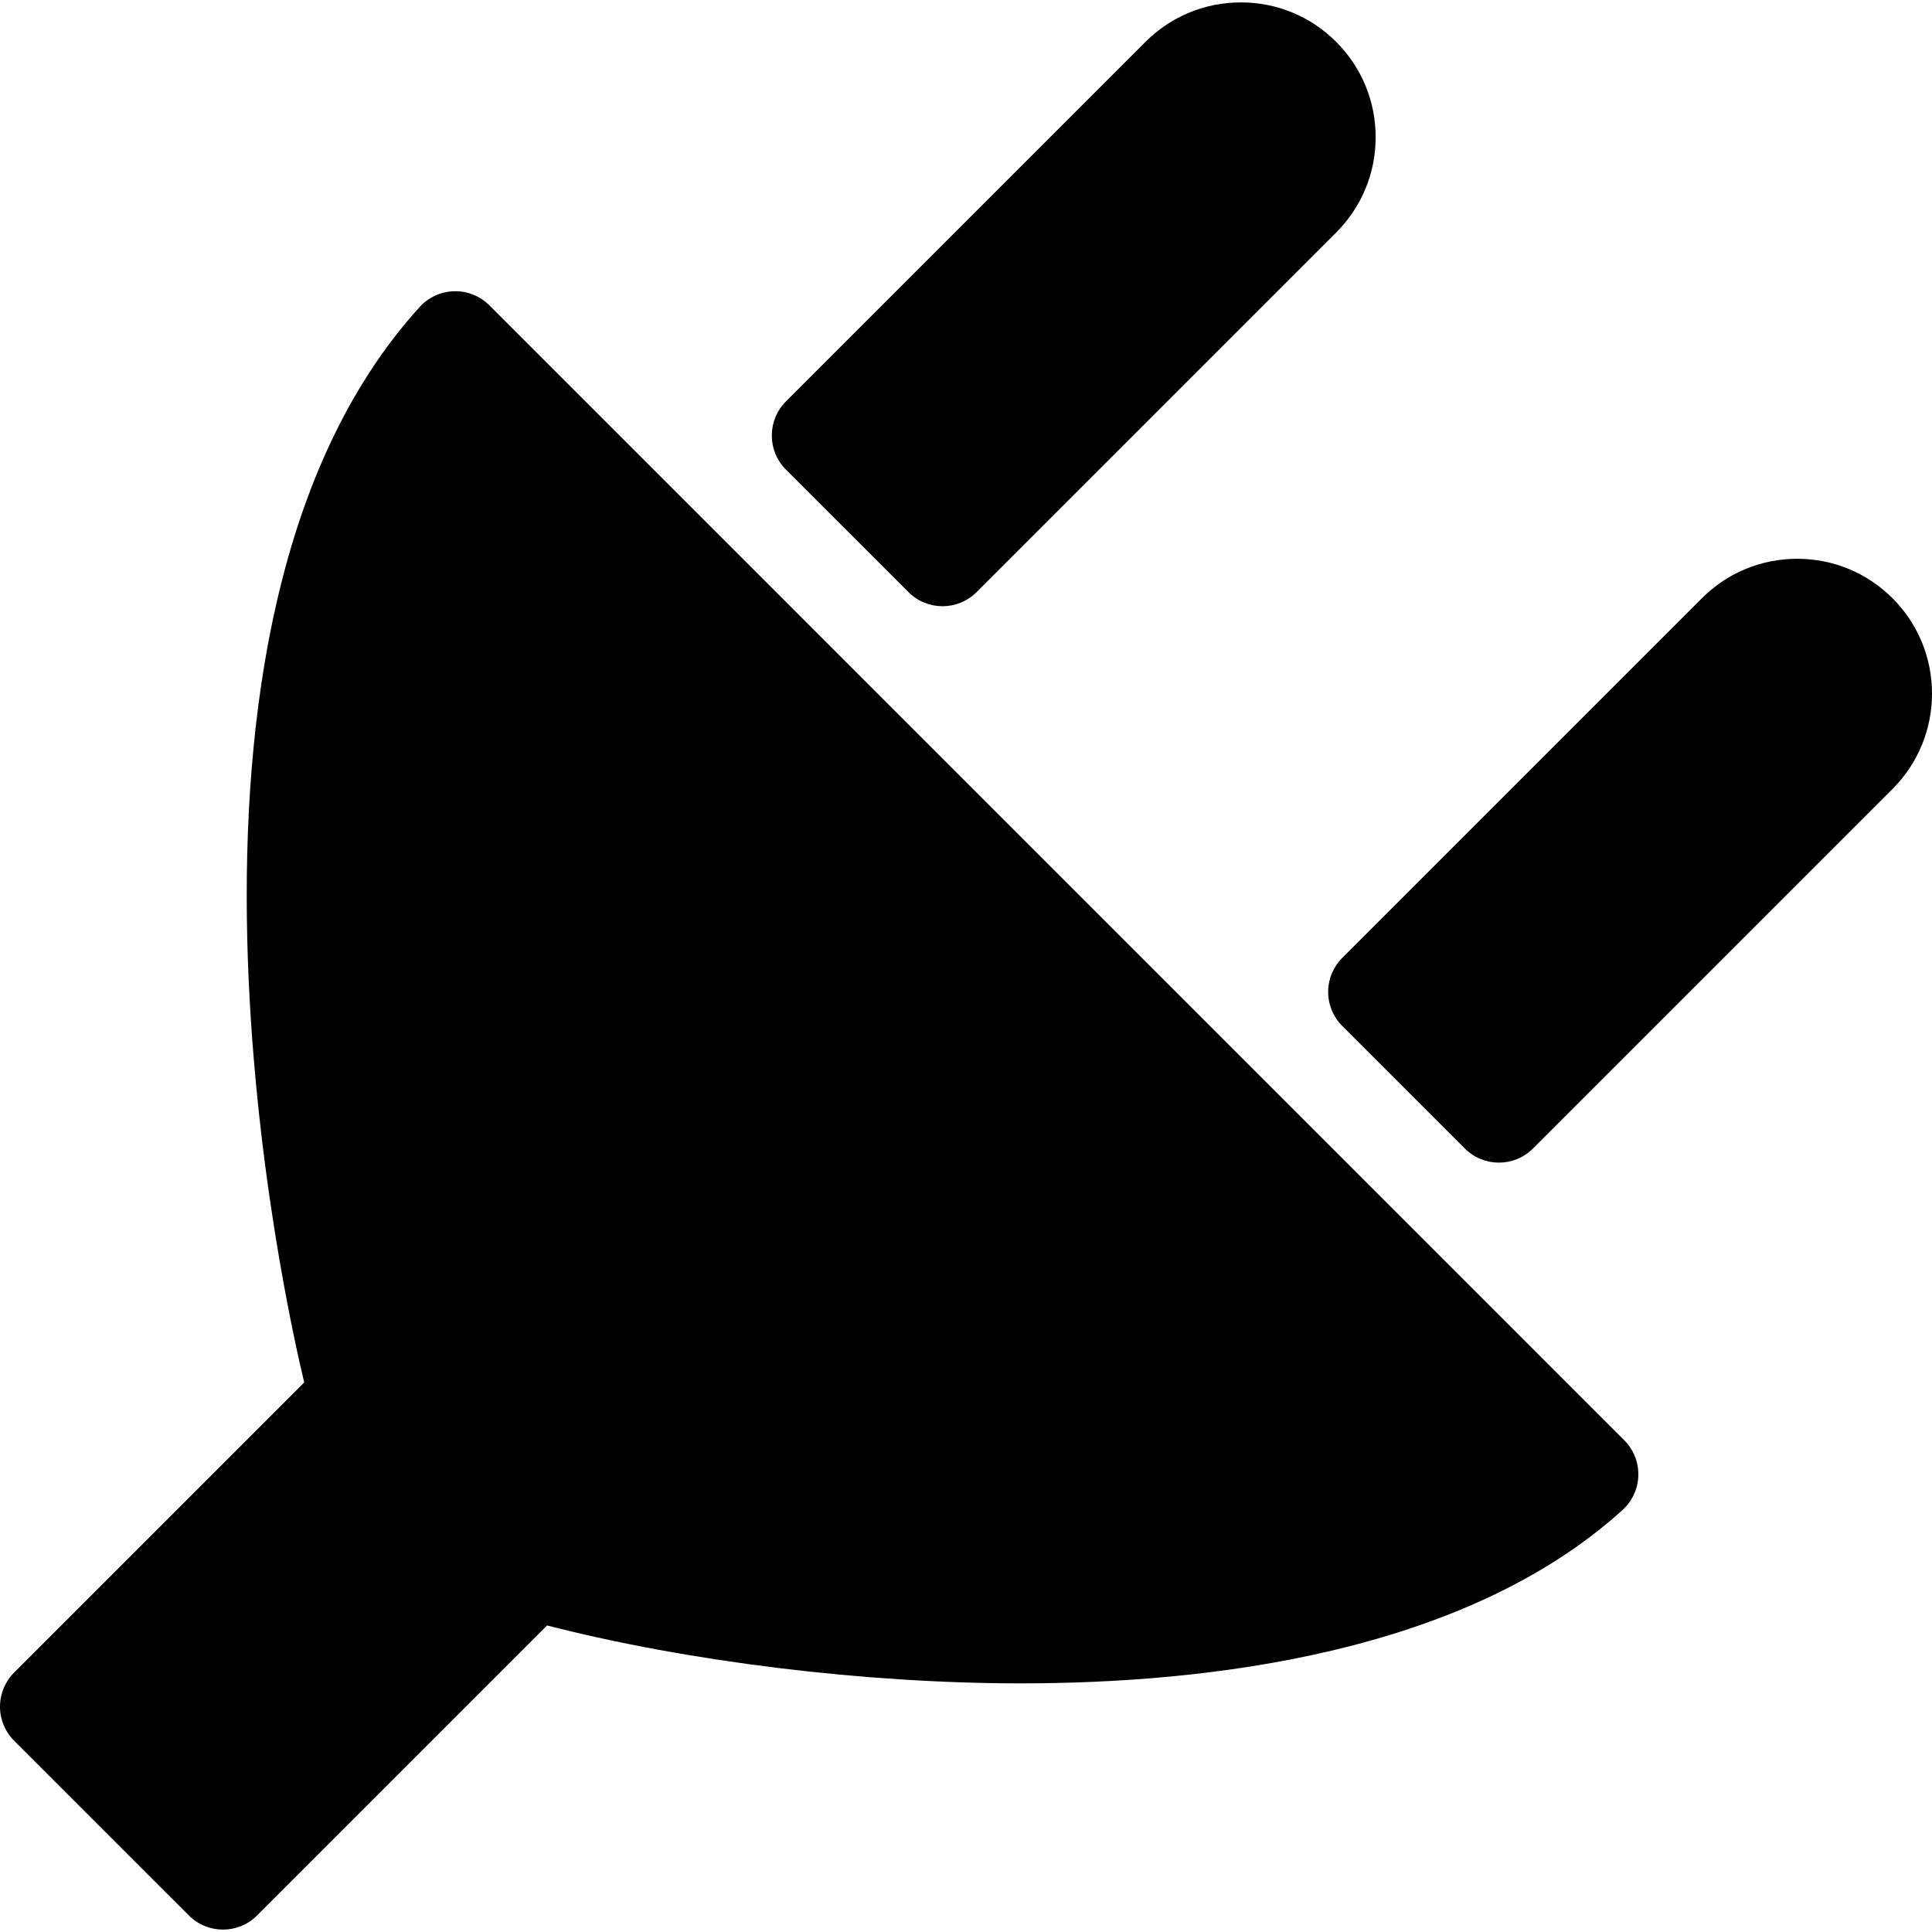
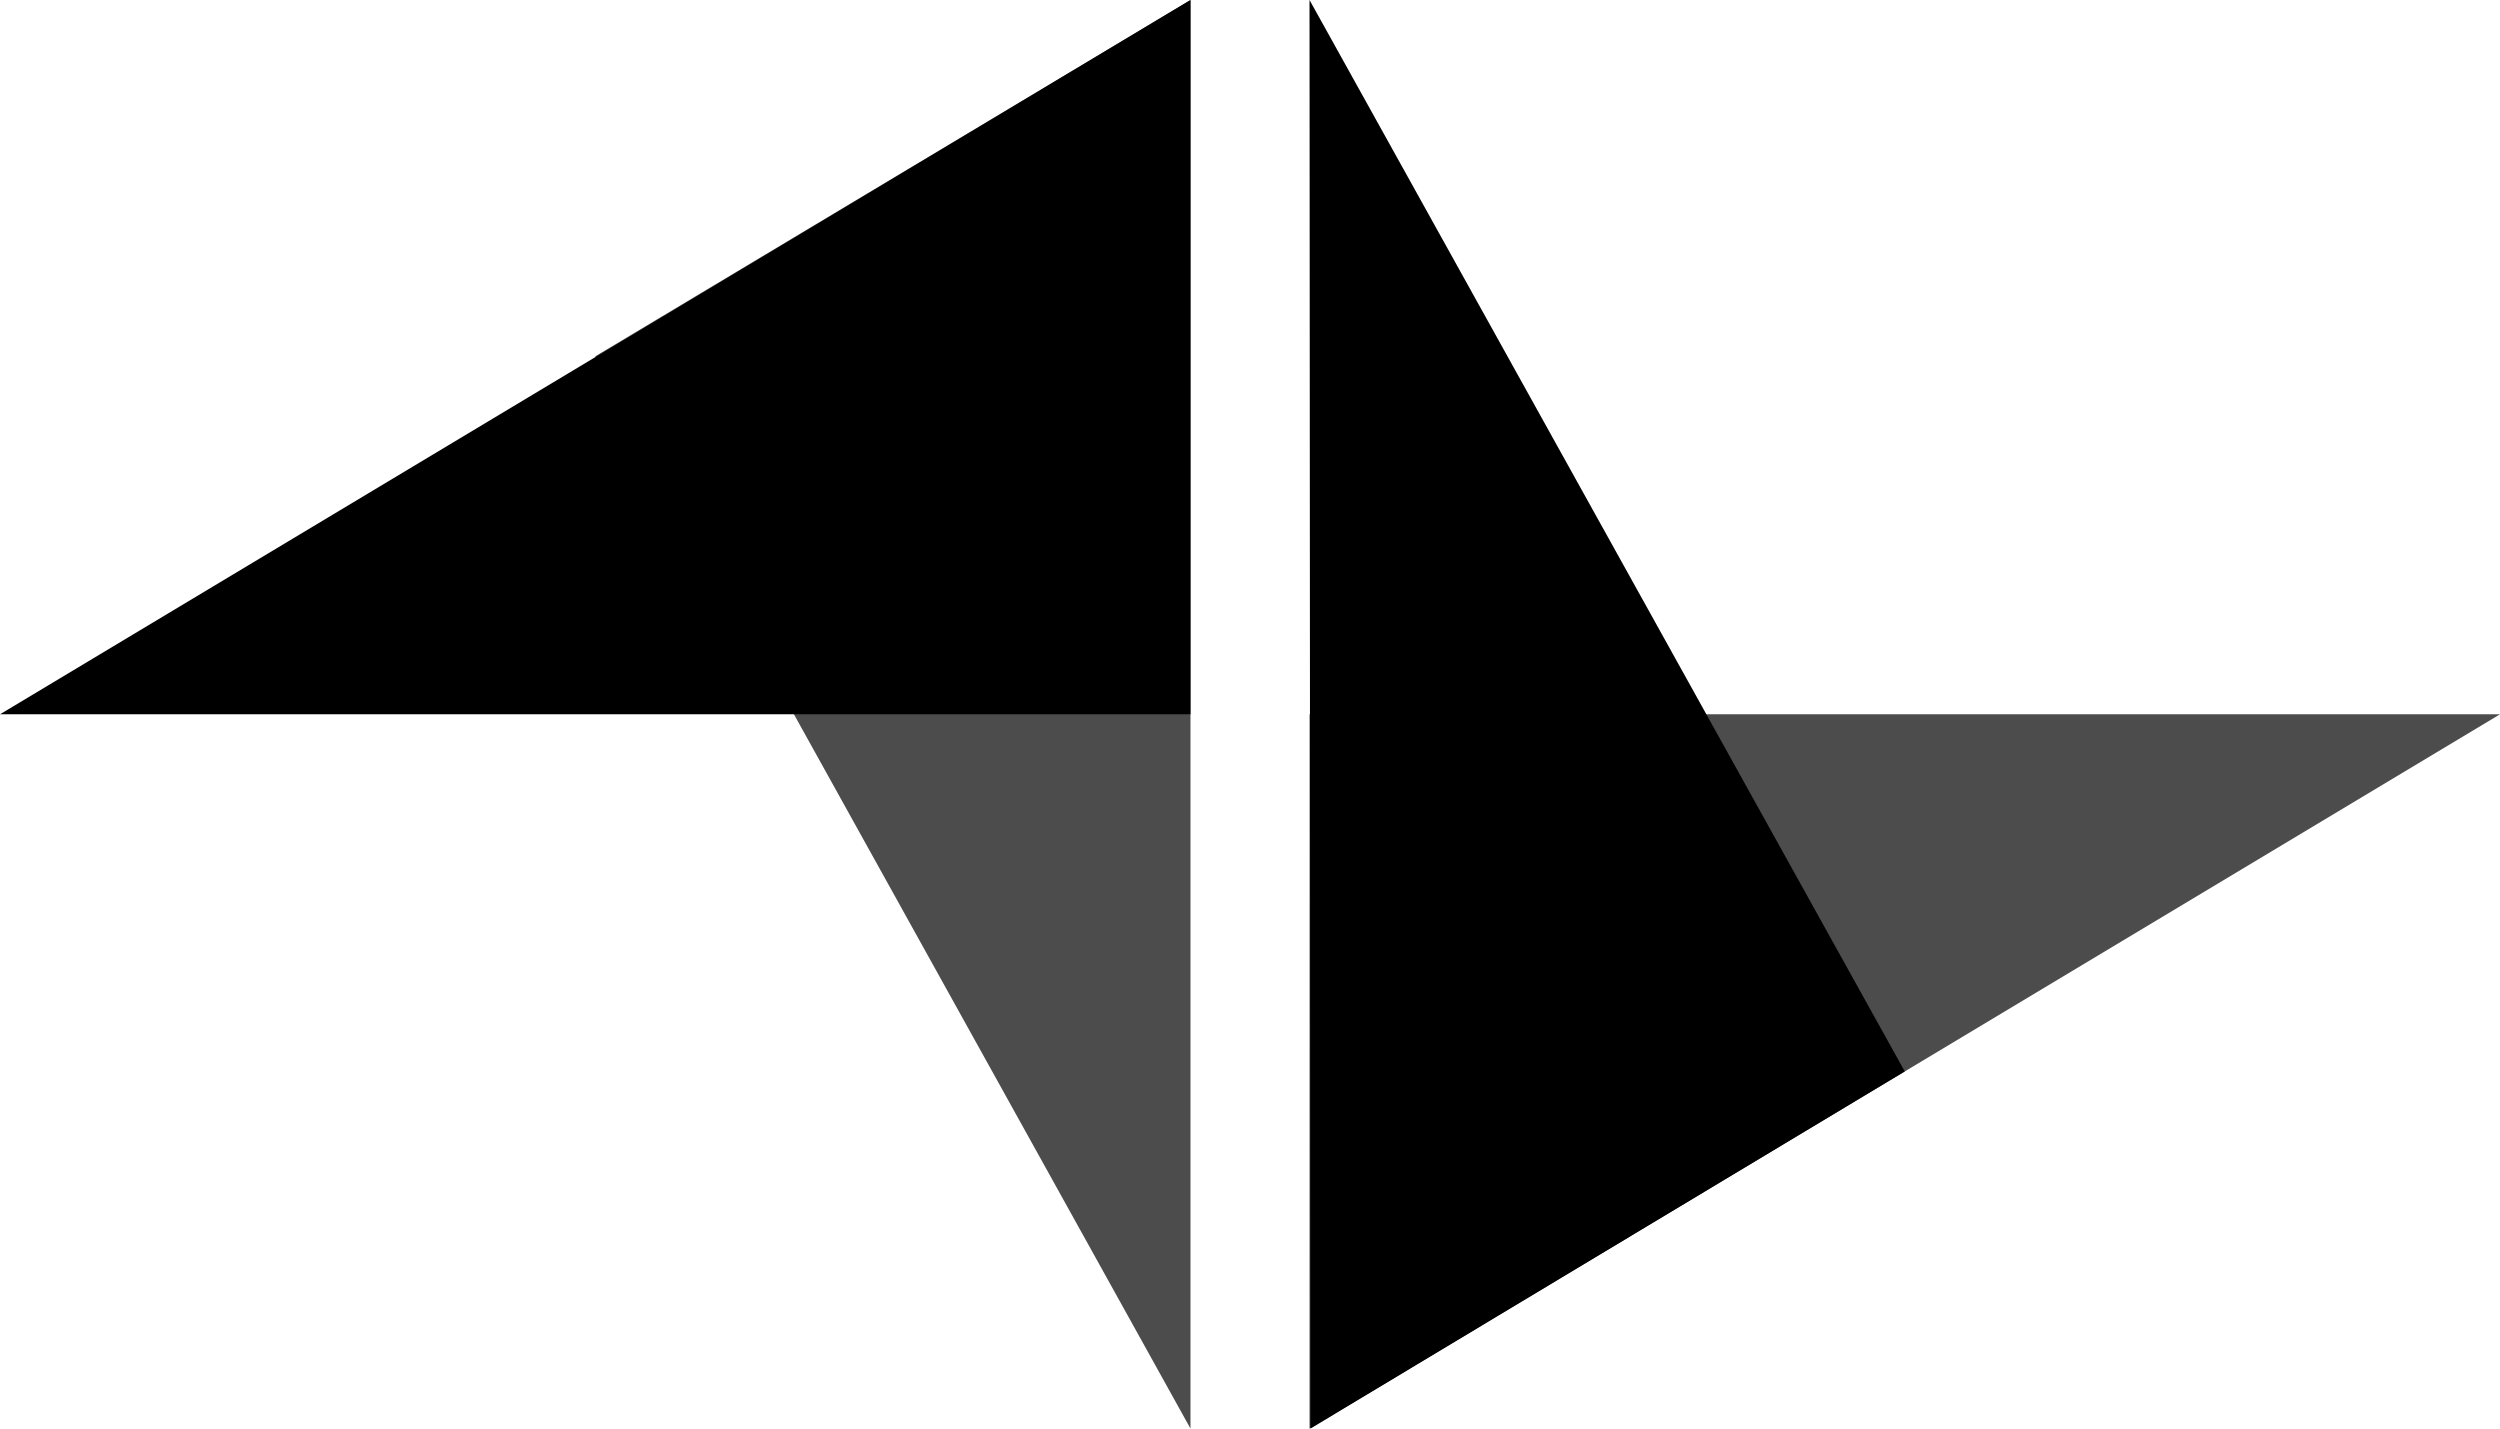
- <svg xmlns="http://www.w3.org/2000/svg" version="1.1" id="Capa_1" x="0px" y="0px" width="99.012px" height="99.012px" viewBox="0 0 99.012 99.012" style="enable-background:new 0 0 99.012 99.012;" xml:space="preserve">
-   <g>
-     <g>
-       <path d="M25.08,15.648c-0.478-0.478-1.135-0.742-1.805-0.723c-0.675,0.017-1.314,0.309-1.768,0.808    c-14.829,16.325-6.762,51.623-5.916,55.115L0.723,85.717C0.26,86.18,0,86.808,0,87.463c0,0.654,0.26,1.283,0.723,1.746    l8.958,8.957c0.482,0.48,1.114,0.723,1.746,0.723c0.631,0,1.264-0.24,1.745-0.723l14.865-14.864    c7.237,1.859,16.289,2.968,24.28,2.968c9.599,0,22.739-1.543,30.836-8.886c0.5-0.454,0.793-1.093,0.809-1.769    c0.018-0.676-0.245-1.328-0.723-1.805L25.08,15.648z" />
-       <path d="M46.557,30.345c0.482,0.482,1.114,0.723,1.746,0.723c0.632,0,1.264-0.241,1.746-0.724l18.428-18.428    c1.305-1.305,2.023-3.04,2.023-4.885c0-1.846-0.719-3.582-2.023-4.886c-1.305-1.305-3.039-2.022-4.885-2.022    c-1.845,0-3.581,0.718-4.887,2.022L40.277,20.574c-0.964,0.964-0.964,2.527,0,3.492L46.557,30.345z" />
-       <path d="M96.99,30.661c-1.305-1.305-3.039-2.024-4.885-2.024c-1.847,0-3.582,0.718-4.886,2.023L68.79,49.089    c-0.464,0.463-0.724,1.091-0.724,1.746s0.26,1.282,0.724,1.746l6.28,6.278c0.481,0.482,1.113,0.724,1.746,0.724    c0.631,0,1.264-0.241,1.746-0.724l18.43-18.429C99.686,37.735,99.686,33.353,96.99,30.661z" />
+ <svg xmlns="http://www.w3.org/2000/svg" width="42px" height="24px" viewBox="0 0 42 24" version="1.1">
+   <g id="Page-1" stroke="none" stroke-width="1" fill="none" fill-rule="evenodd">
+     <g id="icon-mask" fill="#000000">
+       <polygon id="Path" fill-opacity="0.7" points="22.001 12 22 24 42 12" />
+       <polygon id="Path" fill-opacity="0.7" points="10 5.987 20 24 20 0" />
+       <polygon id="Path" points="22 0 22.015 24 32 18" />
+       <polygon id="Path" points="20 0 0 12 20 12" />
    </g>
  </g>
-   <g>
- </g>
-   <g>
- </g>
-   <g>
- </g>
-   <g>
- </g>
-   <g>
- </g>
-   <g>
- </g>
-   <g>
- </g>
-   <g>
- </g>
-   <g>
- </g>
-   <g>
- </g>
-   <g>
- </g>
-   <g>
- </g>
-   <g>
- </g>
-   <g>
- </g>
-   <g>
- </g>
</svg>
